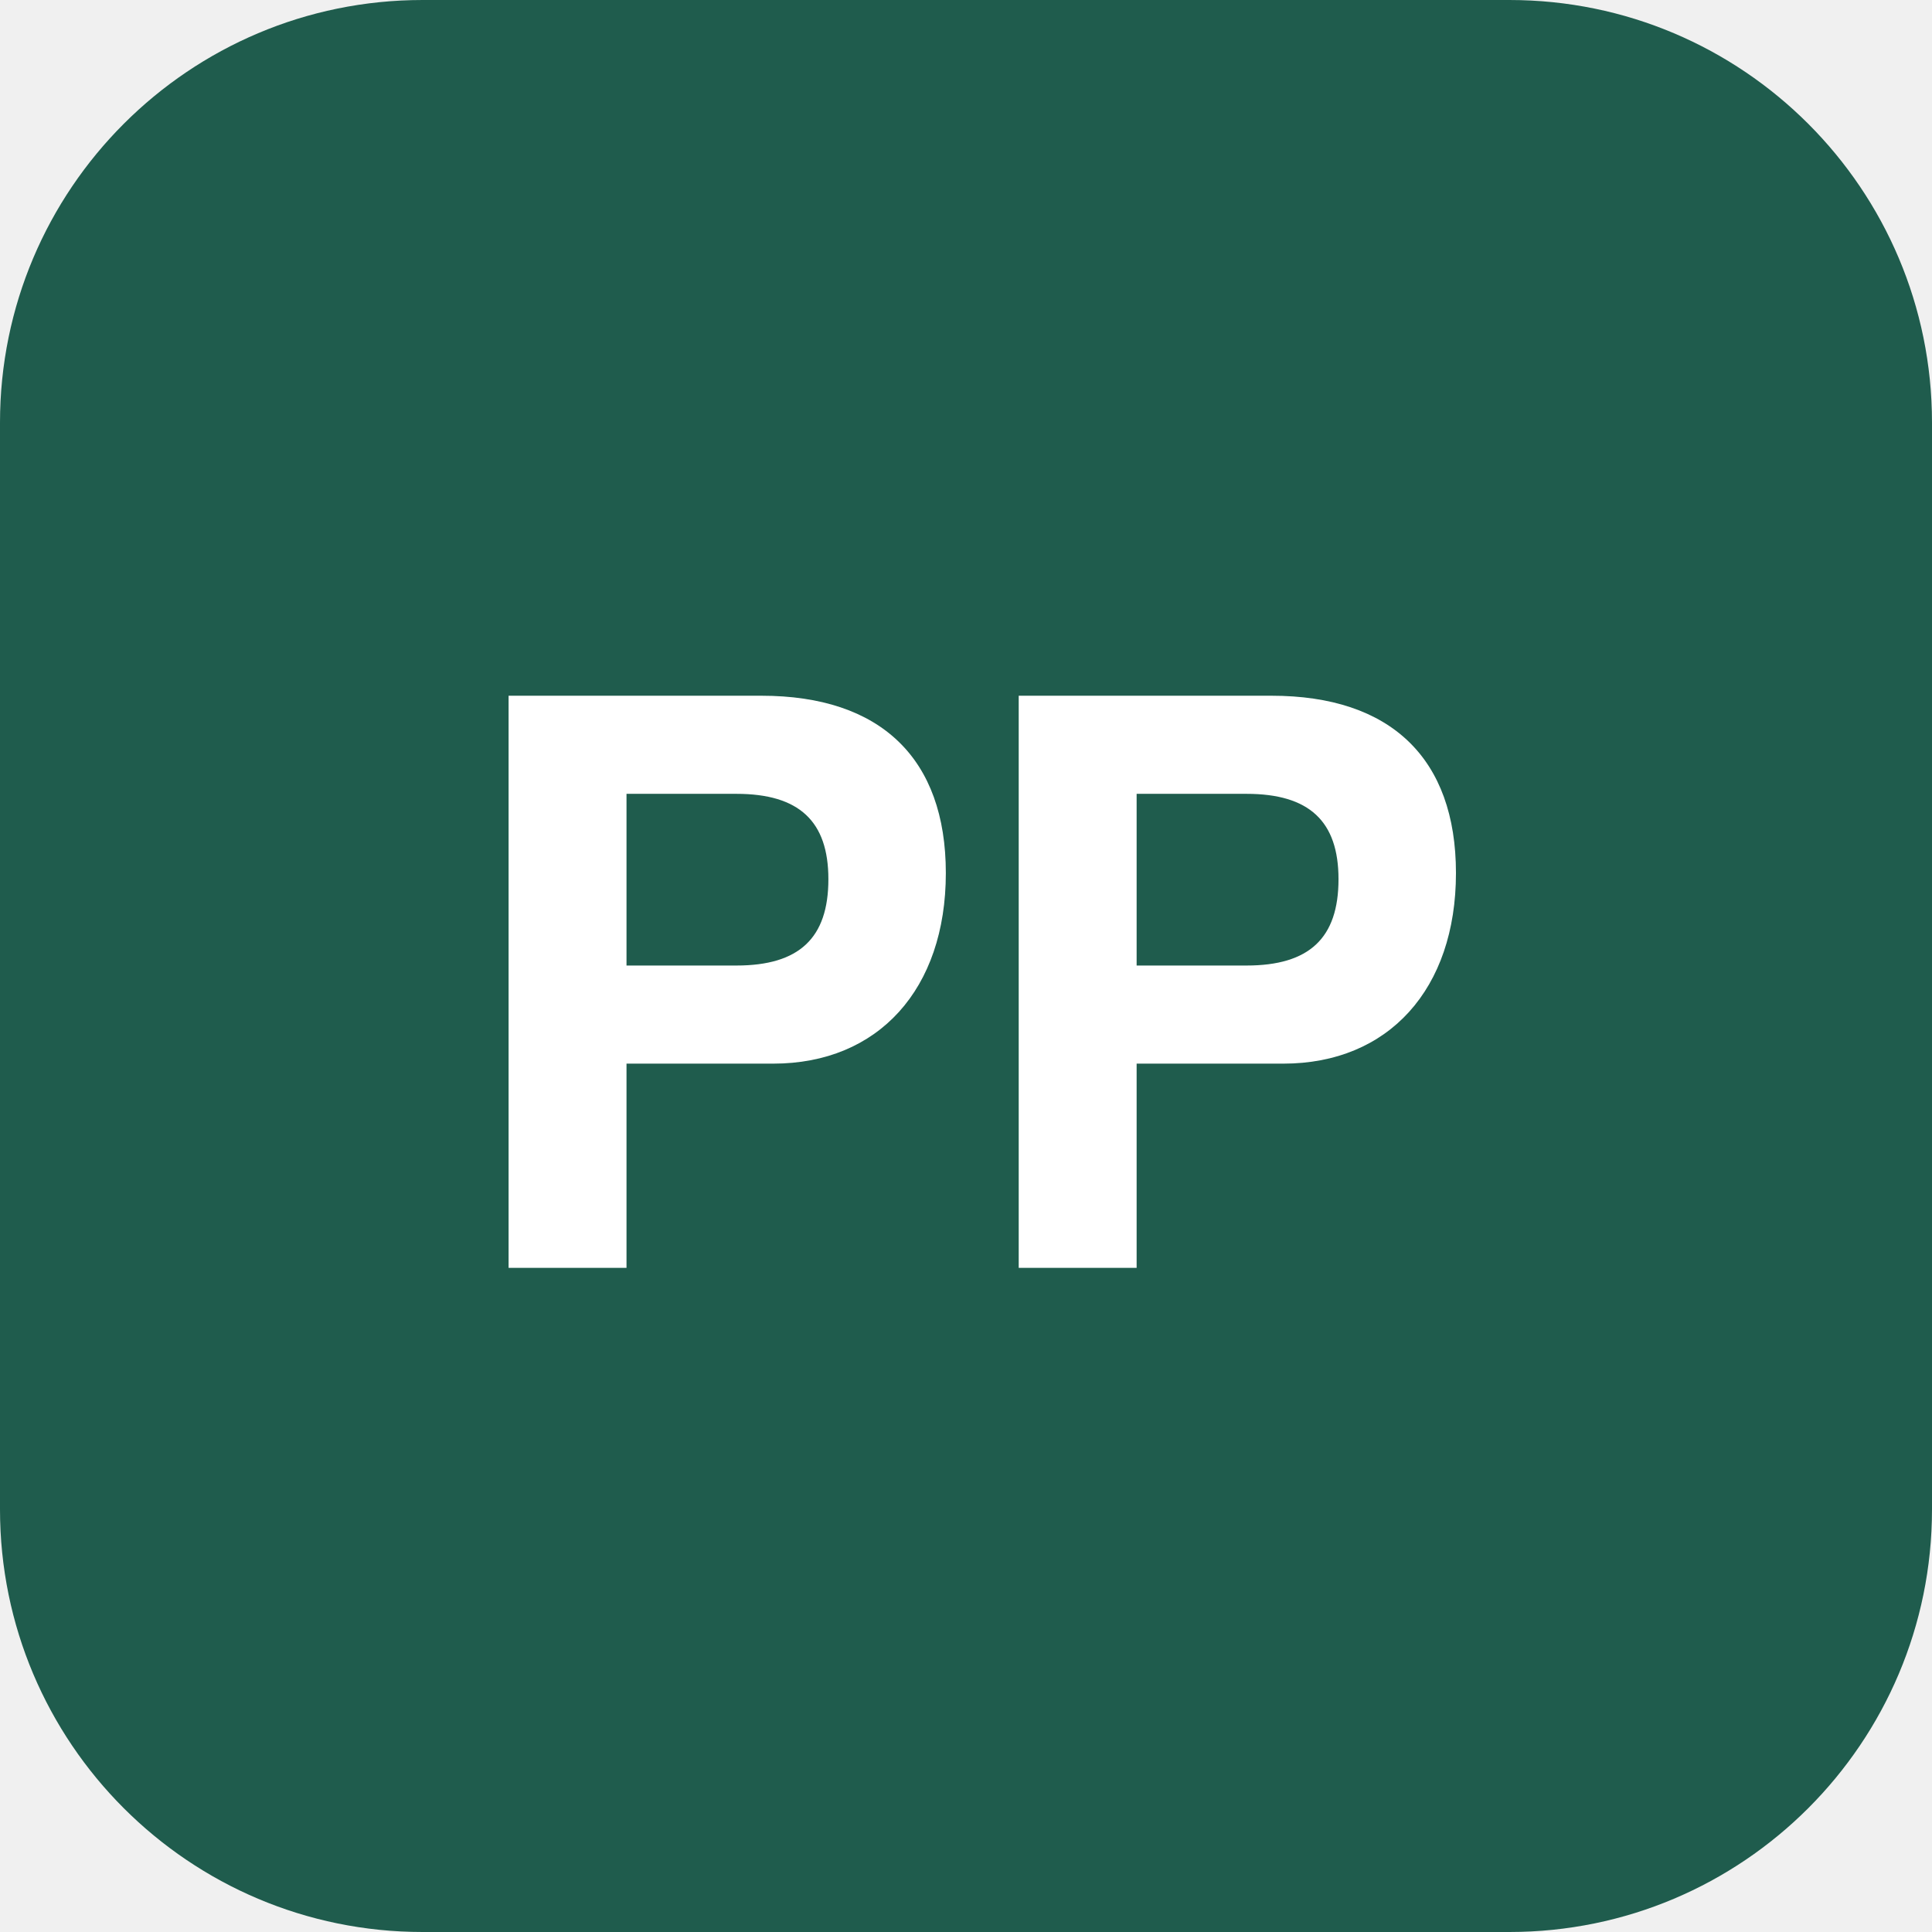
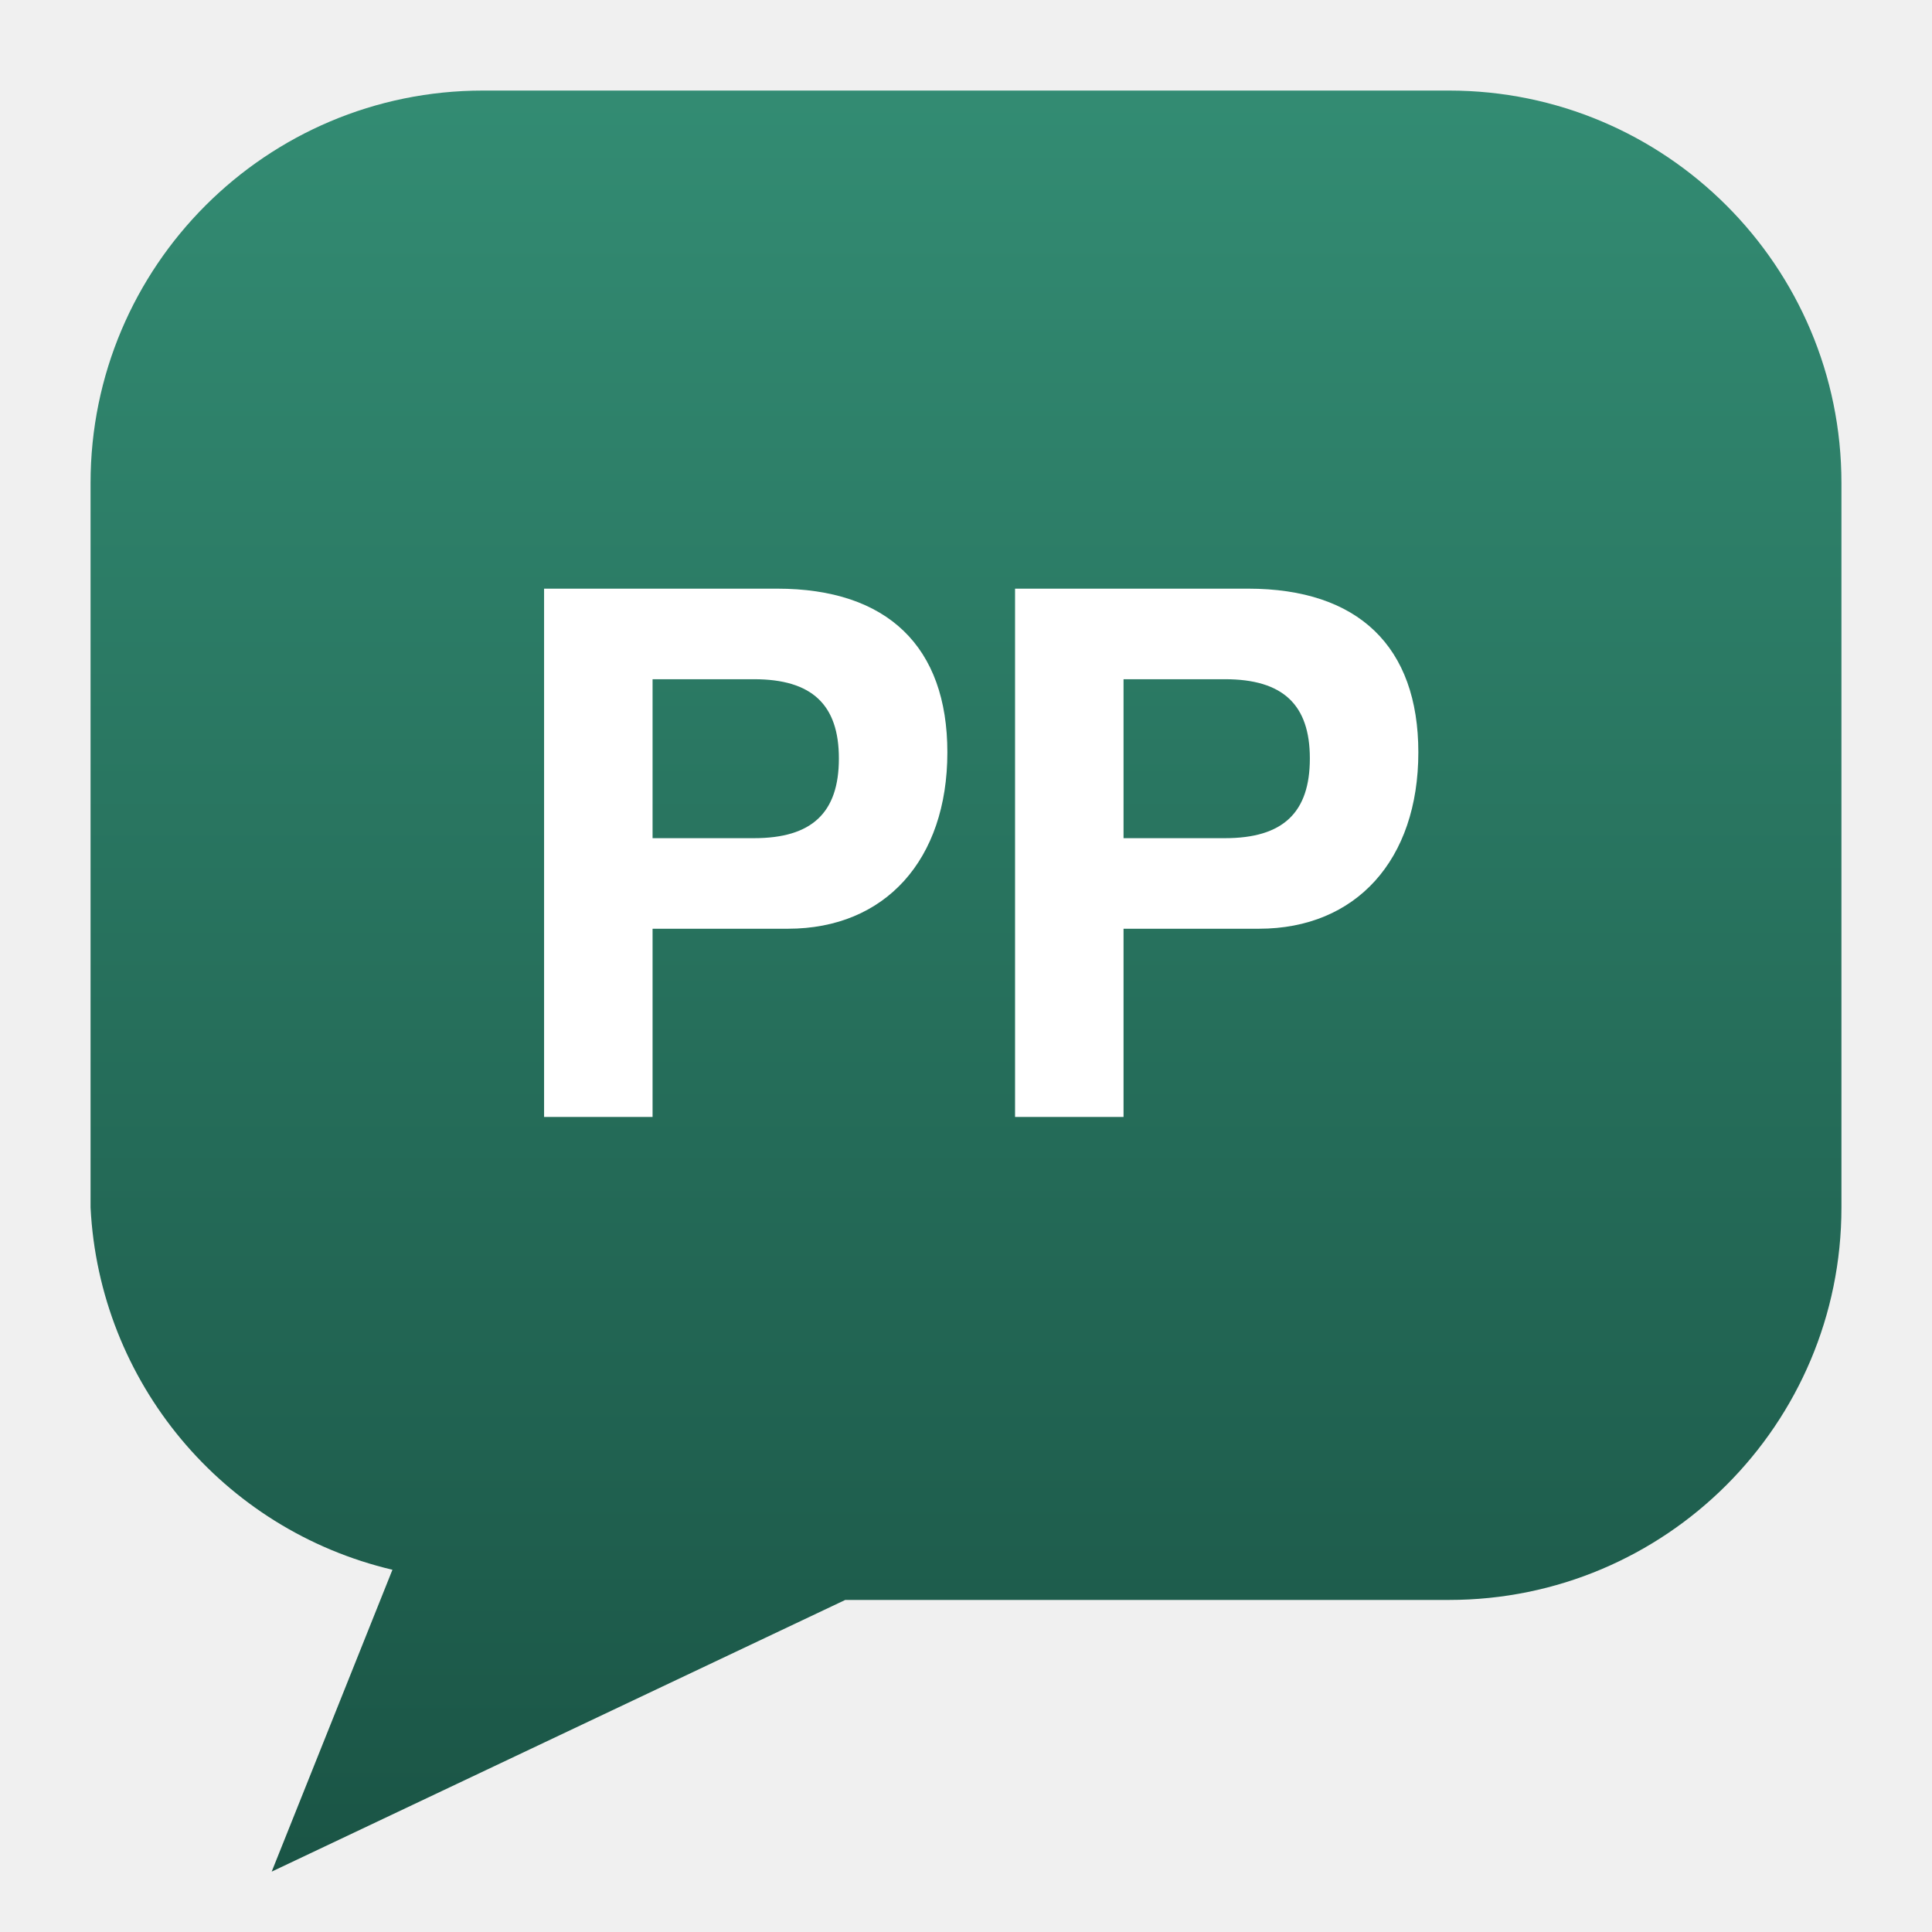
<svg xmlns="http://www.w3.org/2000/svg" viewBox="0 0 64 64">
-   <rect width="64" height="64" rx="14" fill="#1f5c4d" />
-   <text x="32" y="42" font-family="Helvetica, Arial, sans-serif" font-size="26" font-weight="700" fill="#fff" text-anchor="middle">PP</text>
+   <defs>
+     <linearGradient id="g" x1="0" y1="0" x2="0" y2="1">
+       <stop offset="0" stop-color="#338c73" />
+       <stop offset="1" stop-color="#1a5445" />
+     </linearGradient>
+   </defs>
+   <path fill="url(#g)" d="M16 3h32a13 13 0 0 1 13 13v24a13 13 0 0 1-13 13H28L9 62l4-10A13 13 0 0 1 3 40V16A13 13 0 0 1 16 3z" />
+   <text x="32" y="37" font-family="Helvetica, Arial, sans-serif" font-size="24" font-weight="700" fill="#fff" text-anchor="middle">PP</text>
</svg>
